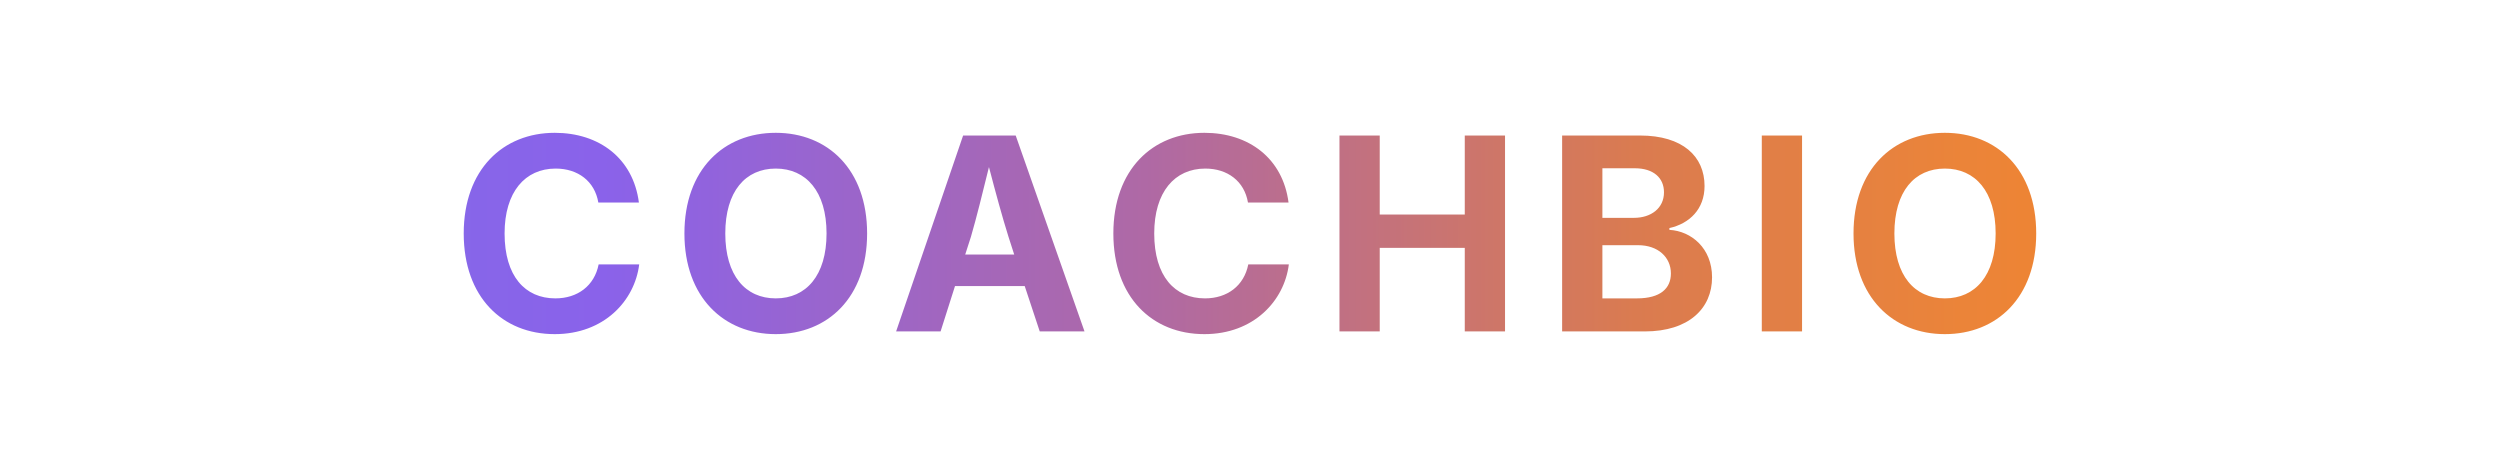
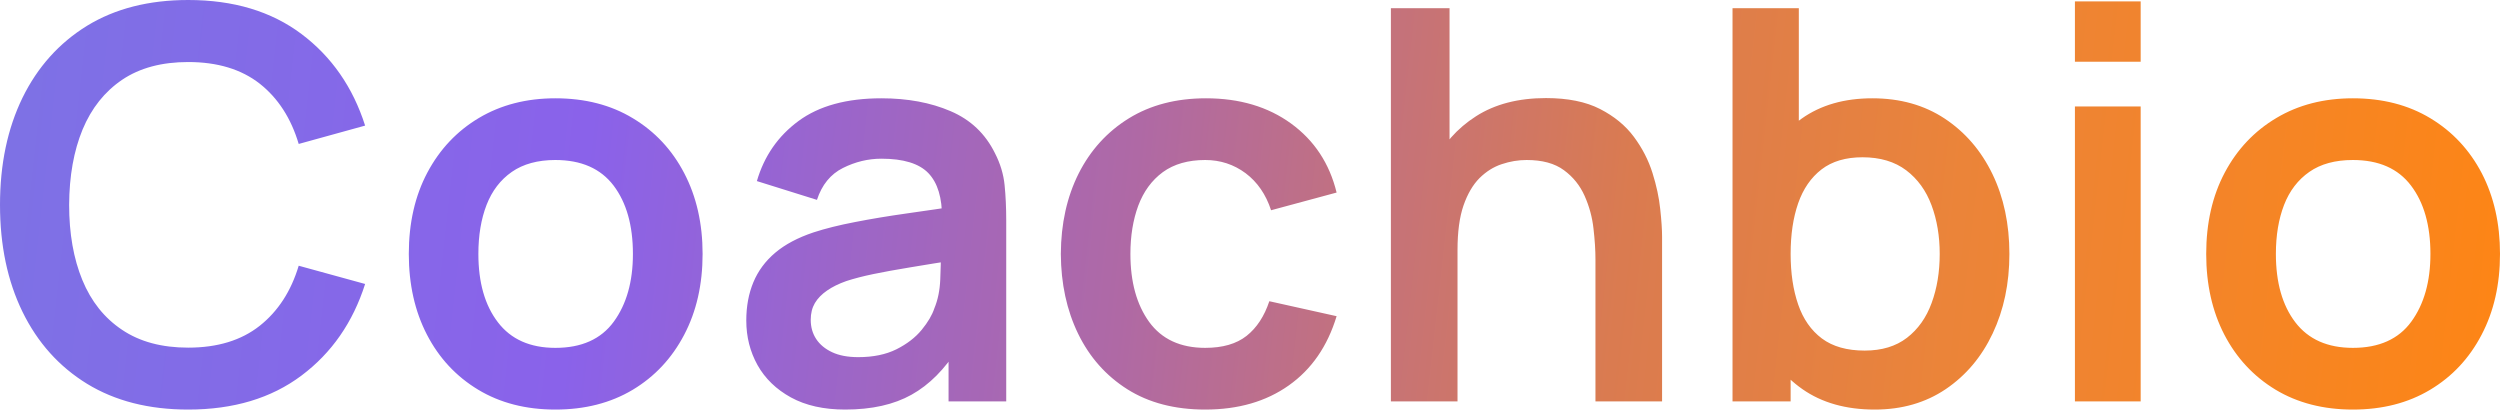
- <svg xmlns="http://www.w3.org/2000/svg" width="130" height="24" viewBox="0 0 130 24" fill="none">
+ <svg xmlns="http://www.w3.org/2000/svg" viewBox="0 16.55 228.9 37.5" data-asc="1.066" width="228.9" height="37.5">
  <defs>
-     <linearGradient id="coachbio-gradient" x1="0" y1="12" x2="130" y2="12" gradientUnits="userSpaceOnUse">
+     <linearGradient id="coachbio-gradient" x1="0" y1="12" x2="229" y2="37.5" gradientUnits="userSpaceOnUse">
      <stop stop-color="#7D72E5" />
      <stop offset="0.241" stop-color="#8A62EA" />
      <stop offset="0.458" stop-color="#AF69A5" />
      <stop offset="0.654" stop-color="#DA7B50" />
      <stop offset="0.785" stop-color="#EB8439" />
      <stop offset="1" stop-color="#FD8516" />
    </linearGradient>
  </defs>
-   <rect width="130" height="24" fill="none" />
-   <text x="50%" y="50%" dominant-baseline="middle" text-anchor="middle" font-family="system-ui, -apple-system, BlinkMacSystemFont, 'SF Pro Text', 'Segoe UI', sans-serif" font-weight="700" font-size="14" letter-spacing="0.08em" fill="url(#coachbio-gradient)">
-     COACHBIO
-   </text>
+   <rect width="229" height="37.5" fill="none" />
+   <g fill="url(#coachbio-gradient)">
+     <g transform="translate(0, 0)">
+       <path d="M17.23 54.05Q11.83 54.05 7.97 51.69Q4.13 49.33 2.06 45.10Q0 40.88 0 35.30Q0 29.73 2.06 25.50Q4.13 21.28 7.97 18.91Q11.83 16.55 17.23 16.55Q23.45 16.55 27.60 19.66Q31.75 22.78 33.43 28.05L27.35 29.73Q26.30 26.20 23.78 24.21Q21.25 22.23 17.23 22.23Q13.60 22.23 11.19 23.85Q8.78 25.48 7.56 28.41Q6.35 31.35 6.33 35.30Q6.33 39.25 7.54 42.19Q8.75 45.13 11.18 46.75Q13.60 48.38 17.23 48.38Q21.25 48.38 23.78 46.38Q26.30 44.38 27.35 40.88L33.43 42.55Q31.75 47.83 27.60 50.94Q23.45 54.05 17.23 54.05ZM50.85 54.05Q46.80 54.05 43.78 52.23Q40.75 50.40 39.09 47.19Q37.43 43.98 37.43 39.80Q37.43 35.55 39.13 32.35Q40.83 29.15 43.85 27.35Q46.88 25.55 50.85 25.55Q54.93 25.55 57.95 27.38Q60.98 29.20 62.65 32.41Q64.33 35.63 64.33 39.80Q64.33 44 62.64 47.21Q60.95 50.43 57.93 52.24Q54.90 54.05 50.85 54.05M50.85 48.40Q54.45 48.40 56.20 46Q57.95 43.60 57.95 39.80Q57.95 35.88 56.18 33.54Q54.40 31.20 50.85 31.20Q48.43 31.20 46.86 32.29Q45.30 33.38 44.55 35.31Q43.80 37.25 43.80 39.80Q43.80 43.73 45.59 46.06Q47.38 48.40 50.85 48.40ZM77.38 54.05Q74.45 54.05 72.42 52.94Q70.40 51.83 69.36 49.98Q68.33 48.13 68.33 45.90Q68.33 43.95 68.98 42.39Q69.63 40.83 70.98 39.69Q72.33 38.55 74.48 37.83Q76.10 37.30 78.29 36.88Q80.48 36.45 83.04 36.09Q85.60 35.73 88.40 35.30L86.25 36.53Q86.28 33.73 85 32.40Q83.73 31.08 80.70 31.08Q78.88 31.08 77.18 31.93Q75.48 32.78 74.80 34.85L69.30 33.13Q70.30 29.70 73.11 27.63Q75.93 25.55 80.70 25.55Q84.30 25.55 87.04 26.73Q89.78 27.90 91.10 30.58Q91.83 32 91.98 33.49Q92.13 34.98 92.13 36.73L92.13 53.30L86.85 53.30L86.85 47.45L87.73 48.40Q85.90 51.33 83.46 52.69Q81.03 54.05 77.38 54.05M78.58 49.25Q80.63 49.25 82.08 48.53Q83.53 47.80 84.39 46.75Q85.25 45.70 85.55 44.78Q86.03 43.63 86.09 42.14Q86.15 40.65 86.15 39.73L88 40.28Q85.28 40.70 83.33 41.03Q81.38 41.35 79.98 41.64Q78.58 41.93 77.50 42.28Q76.45 42.65 75.73 43.15Q75 43.65 74.61 44.30Q74.23 44.95 74.23 45.83Q74.23 46.83 74.73 47.59Q75.23 48.35 76.19 48.80Q77.15 49.25 78.58 49.25ZM110.35 54.05Q106.17 54.05 103.22 52.19Q100.28 50.33 98.71 47.10Q97.15 43.88 97.13 39.80Q97.15 35.65 98.76 32.44Q100.38 29.23 103.35 27.39Q106.33 25.55 110.42 25.55Q115.03 25.55 118.21 27.86Q121.40 30.18 122.38 34.18L116.38 35.80Q115.67 33.63 114.05 32.41Q112.42 31.20 110.35 31.20Q108 31.20 106.47 32.31Q104.95 33.43 104.22 35.38Q103.50 37.33 103.50 39.80Q103.50 43.65 105.22 46.03Q106.95 48.40 110.35 48.40Q112.75 48.40 114.14 47.30Q115.53 46.20 116.22 44.13L122.38 45.50Q121.13 49.63 118 51.84Q114.88 54.05 110.35 54.05ZM146.08 53.30L146.08 40.30Q146.08 39.03 145.90 37.48Q145.73 35.93 145.09 34.49Q144.45 33.05 143.19 32.13Q141.93 31.20 139.78 31.20Q138.63 31.20 137.50 31.58Q136.38 31.95 135.46 32.86Q134.55 33.78 134 35.36Q133.45 36.95 133.45 39.43L129.88 37.90Q129.88 34.45 131.21 31.65Q132.55 28.85 135.15 27.19Q137.75 25.53 141.55 25.53Q144.55 25.53 146.50 26.53Q148.45 27.53 149.60 29.08Q150.75 30.63 151.30 32.38Q151.85 34.13 152.01 35.69Q152.18 37.25 152.18 38.23L152.18 53.30L146.08 53.30M127.35 53.30L127.35 17.30L132.72 17.30L132.72 36.25L133.45 36.25L133.45 53.30L127.35 53.30ZM171.65 54.05Q167.70 54.05 165.03 52.18Q162.35 50.30 161 47.06Q159.65 43.83 159.65 39.80Q159.65 35.73 161 32.50Q162.35 29.28 164.96 27.41Q167.58 25.55 171.43 25.55Q175.25 25.55 178.06 27.41Q180.88 29.28 182.43 32.49Q183.98 35.70 183.98 39.80Q183.98 43.85 182.45 47.08Q180.93 50.30 178.15 52.18Q175.38 54.05 171.65 54.05M158.63 53.30L158.63 17.30L164.70 17.30L164.70 34.35L163.95 34.35L163.95 53.30L158.63 53.30M170.73 48.65Q173.08 48.65 174.60 47.48Q176.13 46.30 176.86 44.29Q177.60 42.28 177.60 39.80Q177.60 37.35 176.85 35.34Q176.10 33.33 174.53 32.14Q172.95 30.95 170.53 30.95Q168.23 30.95 166.78 32.06Q165.33 33.18 164.64 35.16Q163.95 37.15 163.95 39.80Q163.95 42.43 164.64 44.43Q165.33 46.43 166.81 47.54Q168.30 48.65 170.73 48.65ZM189.98 22.20L189.98 16.68L196.00 16.68L196.00 22.20L189.98 22.20M189.98 53.30L189.98 26.30L196.00 26.30L196.00 53.30L189.98 53.30ZM215.43 54.05Q211.38 54.05 208.35 52.23Q205.33 50.40 203.66 47.19Q202.00 43.98 202.00 39.80Q202.00 35.55 203.70 32.35Q205.40 29.15 208.43 27.35Q211.45 25.55 215.43 25.55Q219.50 25.55 222.53 27.38Q225.55 29.20 227.23 32.41Q228.90 35.63 228.90 39.80Q228.90 44 227.21 47.21Q225.53 50.43 222.50 52.24Q219.48 54.05 215.43 54.05M215.43 48.40Q219.03 48.40 220.78 46Q222.53 43.60 222.53 39.80Q222.53 35.88 220.75 33.54Q218.98 31.20 215.43 31.20Q213.00 31.20 211.44 32.29Q209.88 33.38 209.13 35.31Q208.38 37.25 208.38 39.80Q208.38 43.73 210.16 46.06Q211.95 48.40 215.43 48.40Z" />
+     </g>
+   </g>
</svg>
